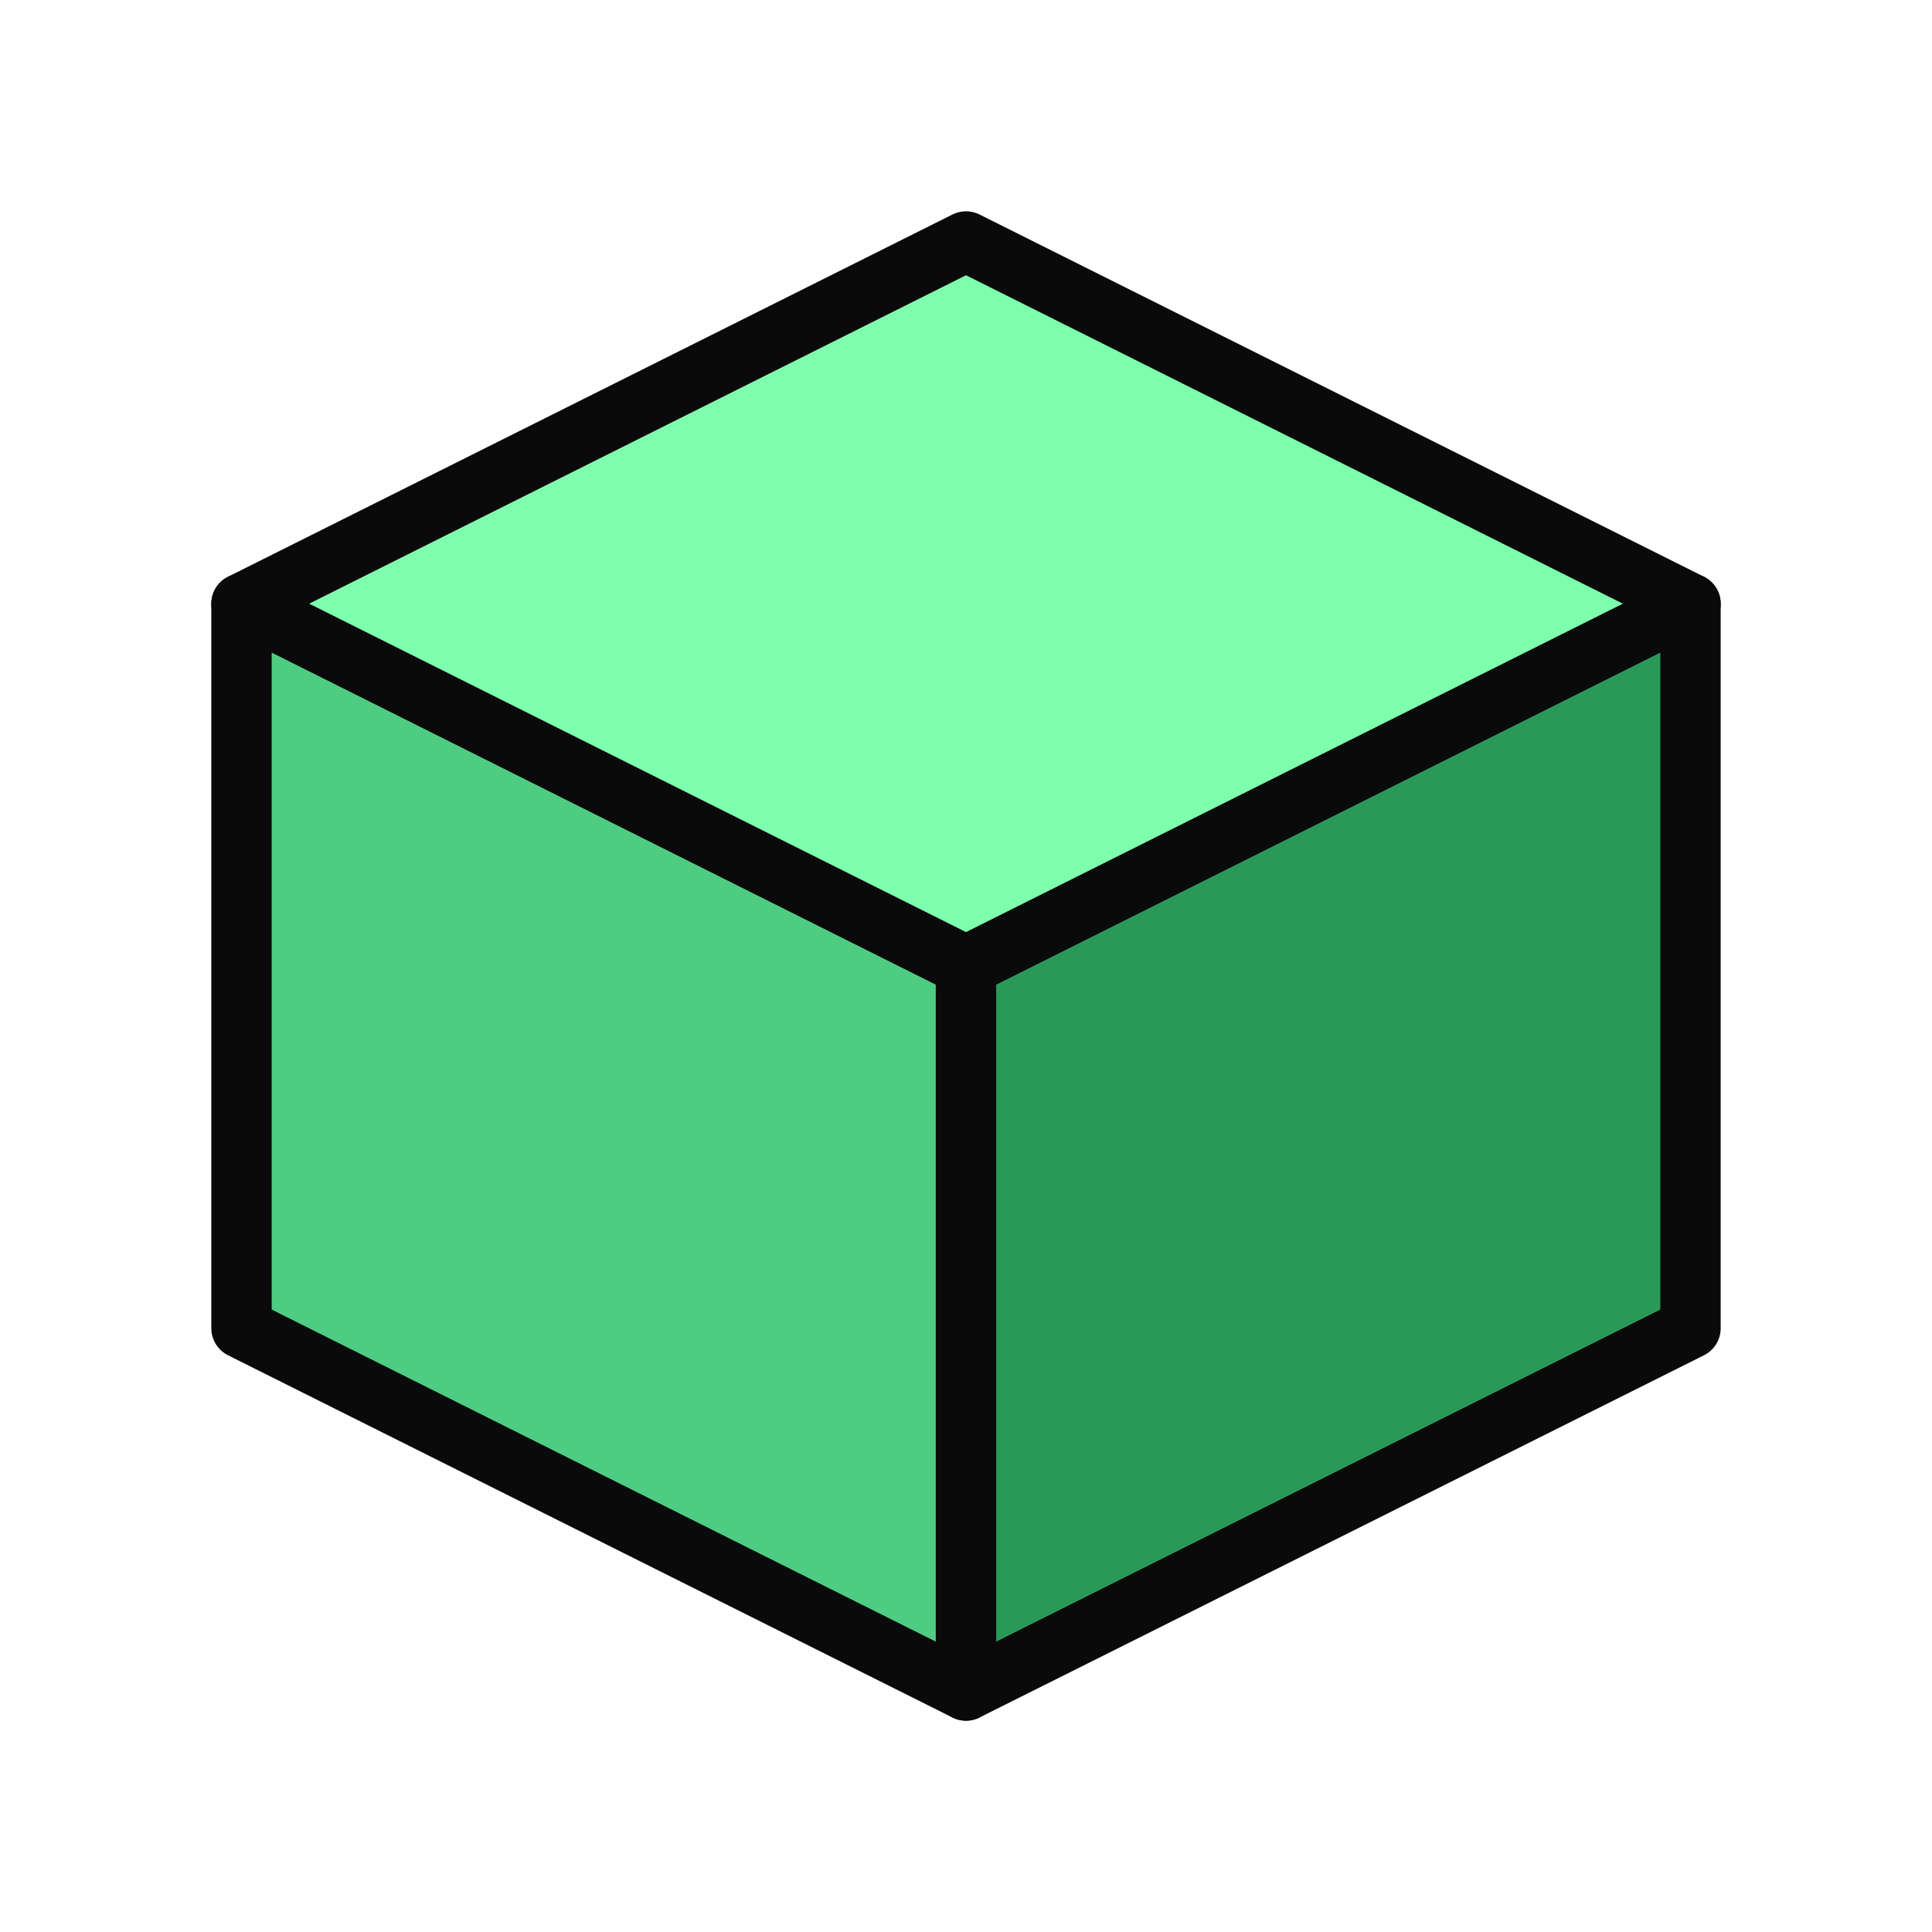
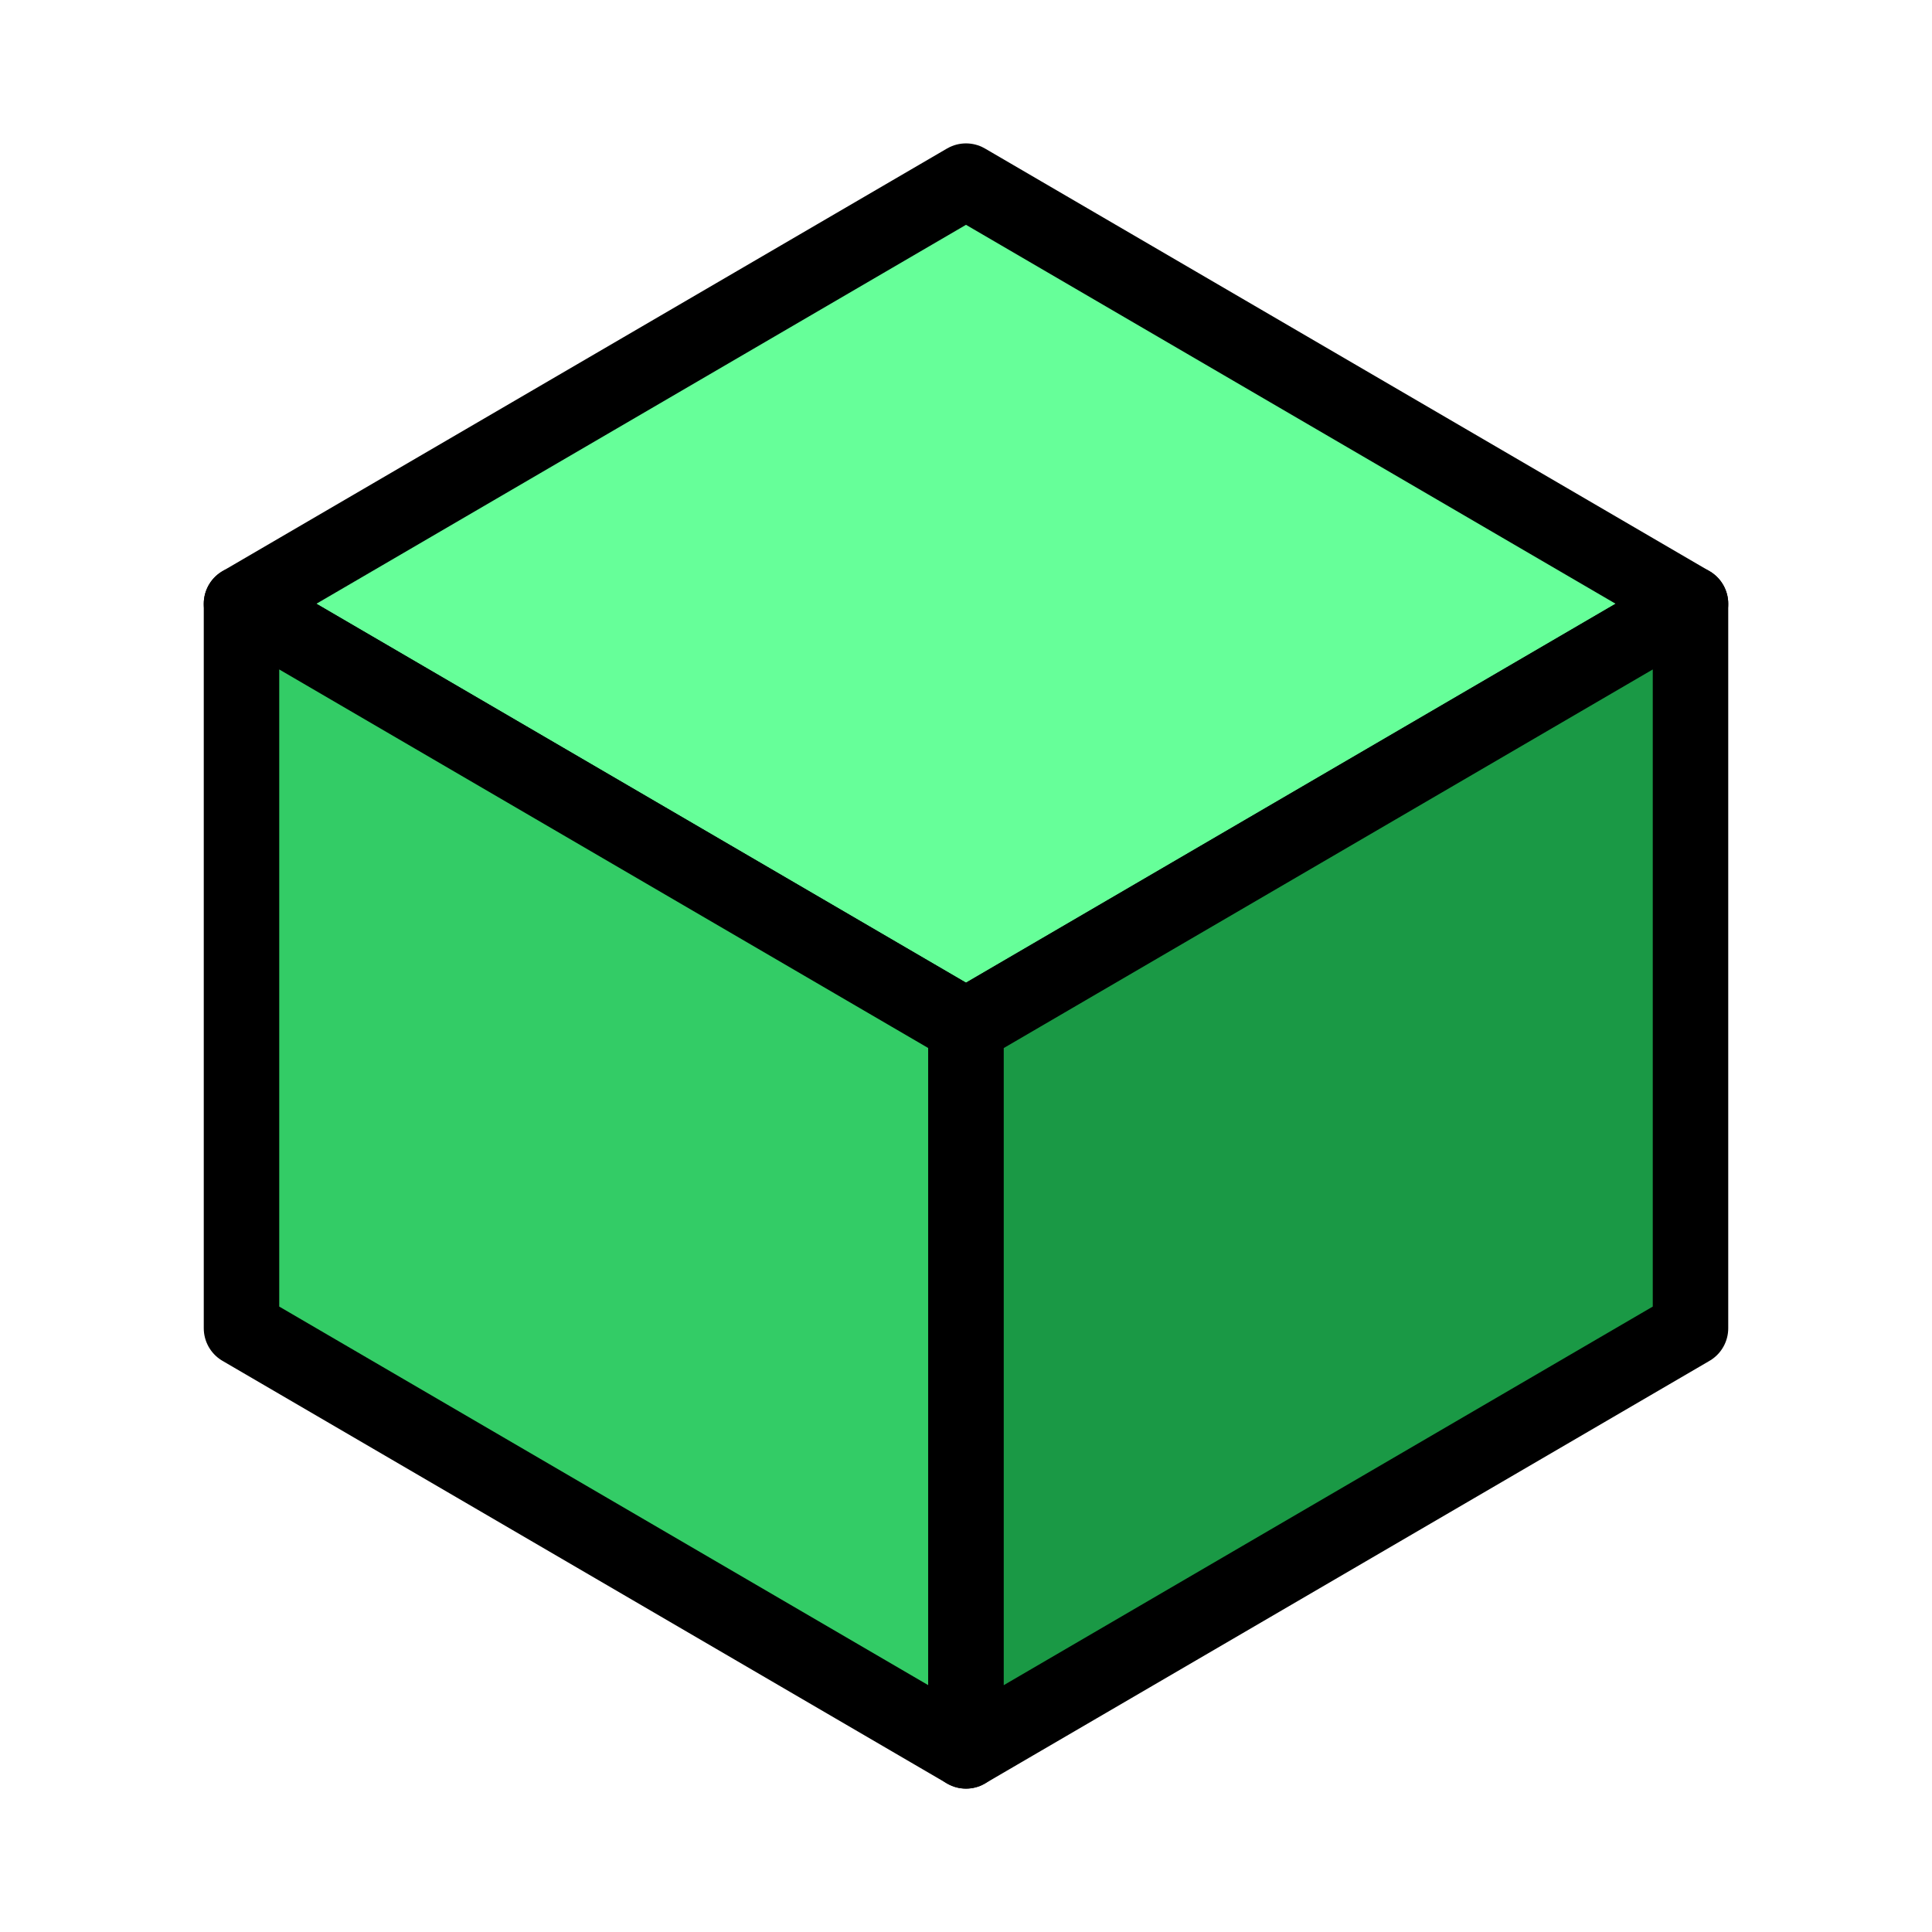
<svg xmlns="http://www.w3.org/2000/svg" viewBox="0 0 64 64">
-   <polygon points="32,8 56,20 32,32 8,20" fill="#7dffad" stroke="#0a0a0a" stroke-width="2" stroke-linejoin="round" />
-   <polygon points="8,20 32,32 32,56 8,44" fill="#4dcc82" stroke="#0a0a0a" stroke-width="2" stroke-linejoin="round" />
-   <polygon points="56,20 32,32 32,56 56,44" fill="#2a9958" stroke="#0a0a0a" stroke-width="2" stroke-linejoin="round" />
+   <polygon points="32,6 56,20 32,34 8,20" fill="#66ff99" stroke="#000000" stroke-width="2.5" stroke-linejoin="round" />
+   <polygon points="8,20 32,34 32,58 8,44" fill="#33cc66" stroke="#000000" stroke-width="2.5" stroke-linejoin="round" />
+   <polygon points="56,20 32,34 32,58 56,44" fill="#1a9945" stroke="#000000" stroke-width="2.5" stroke-linejoin="round" />
</svg>
